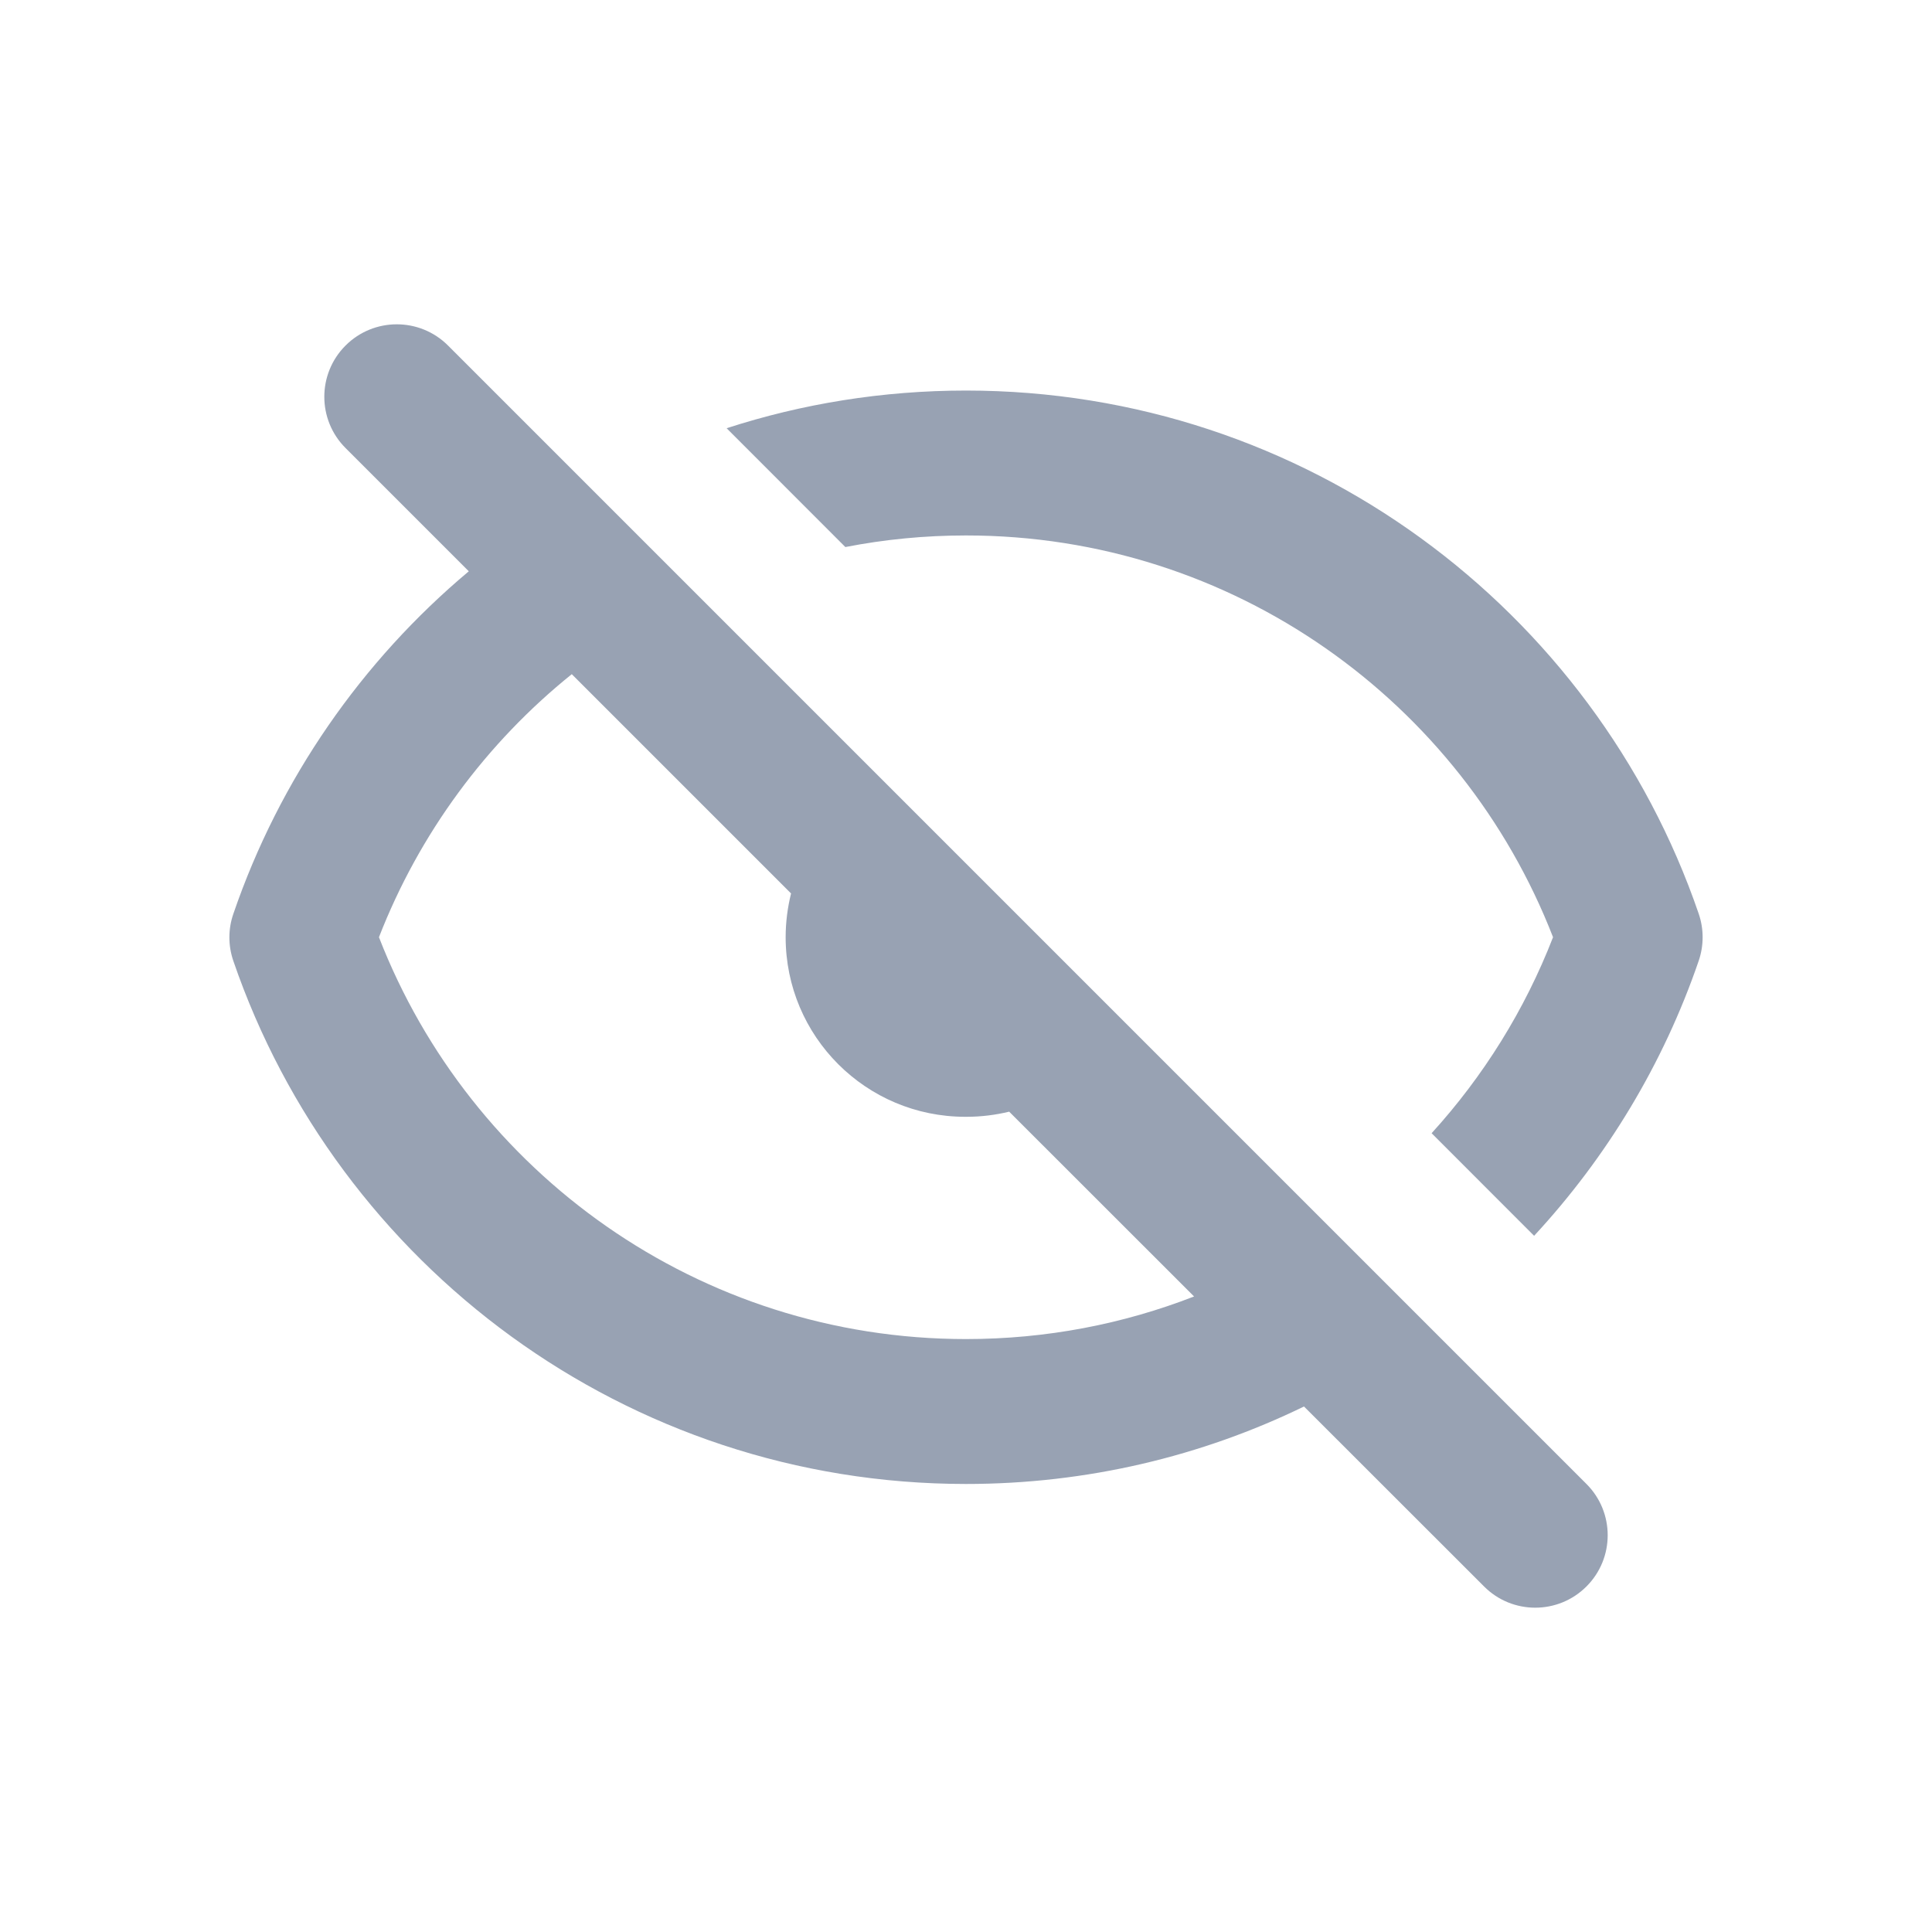
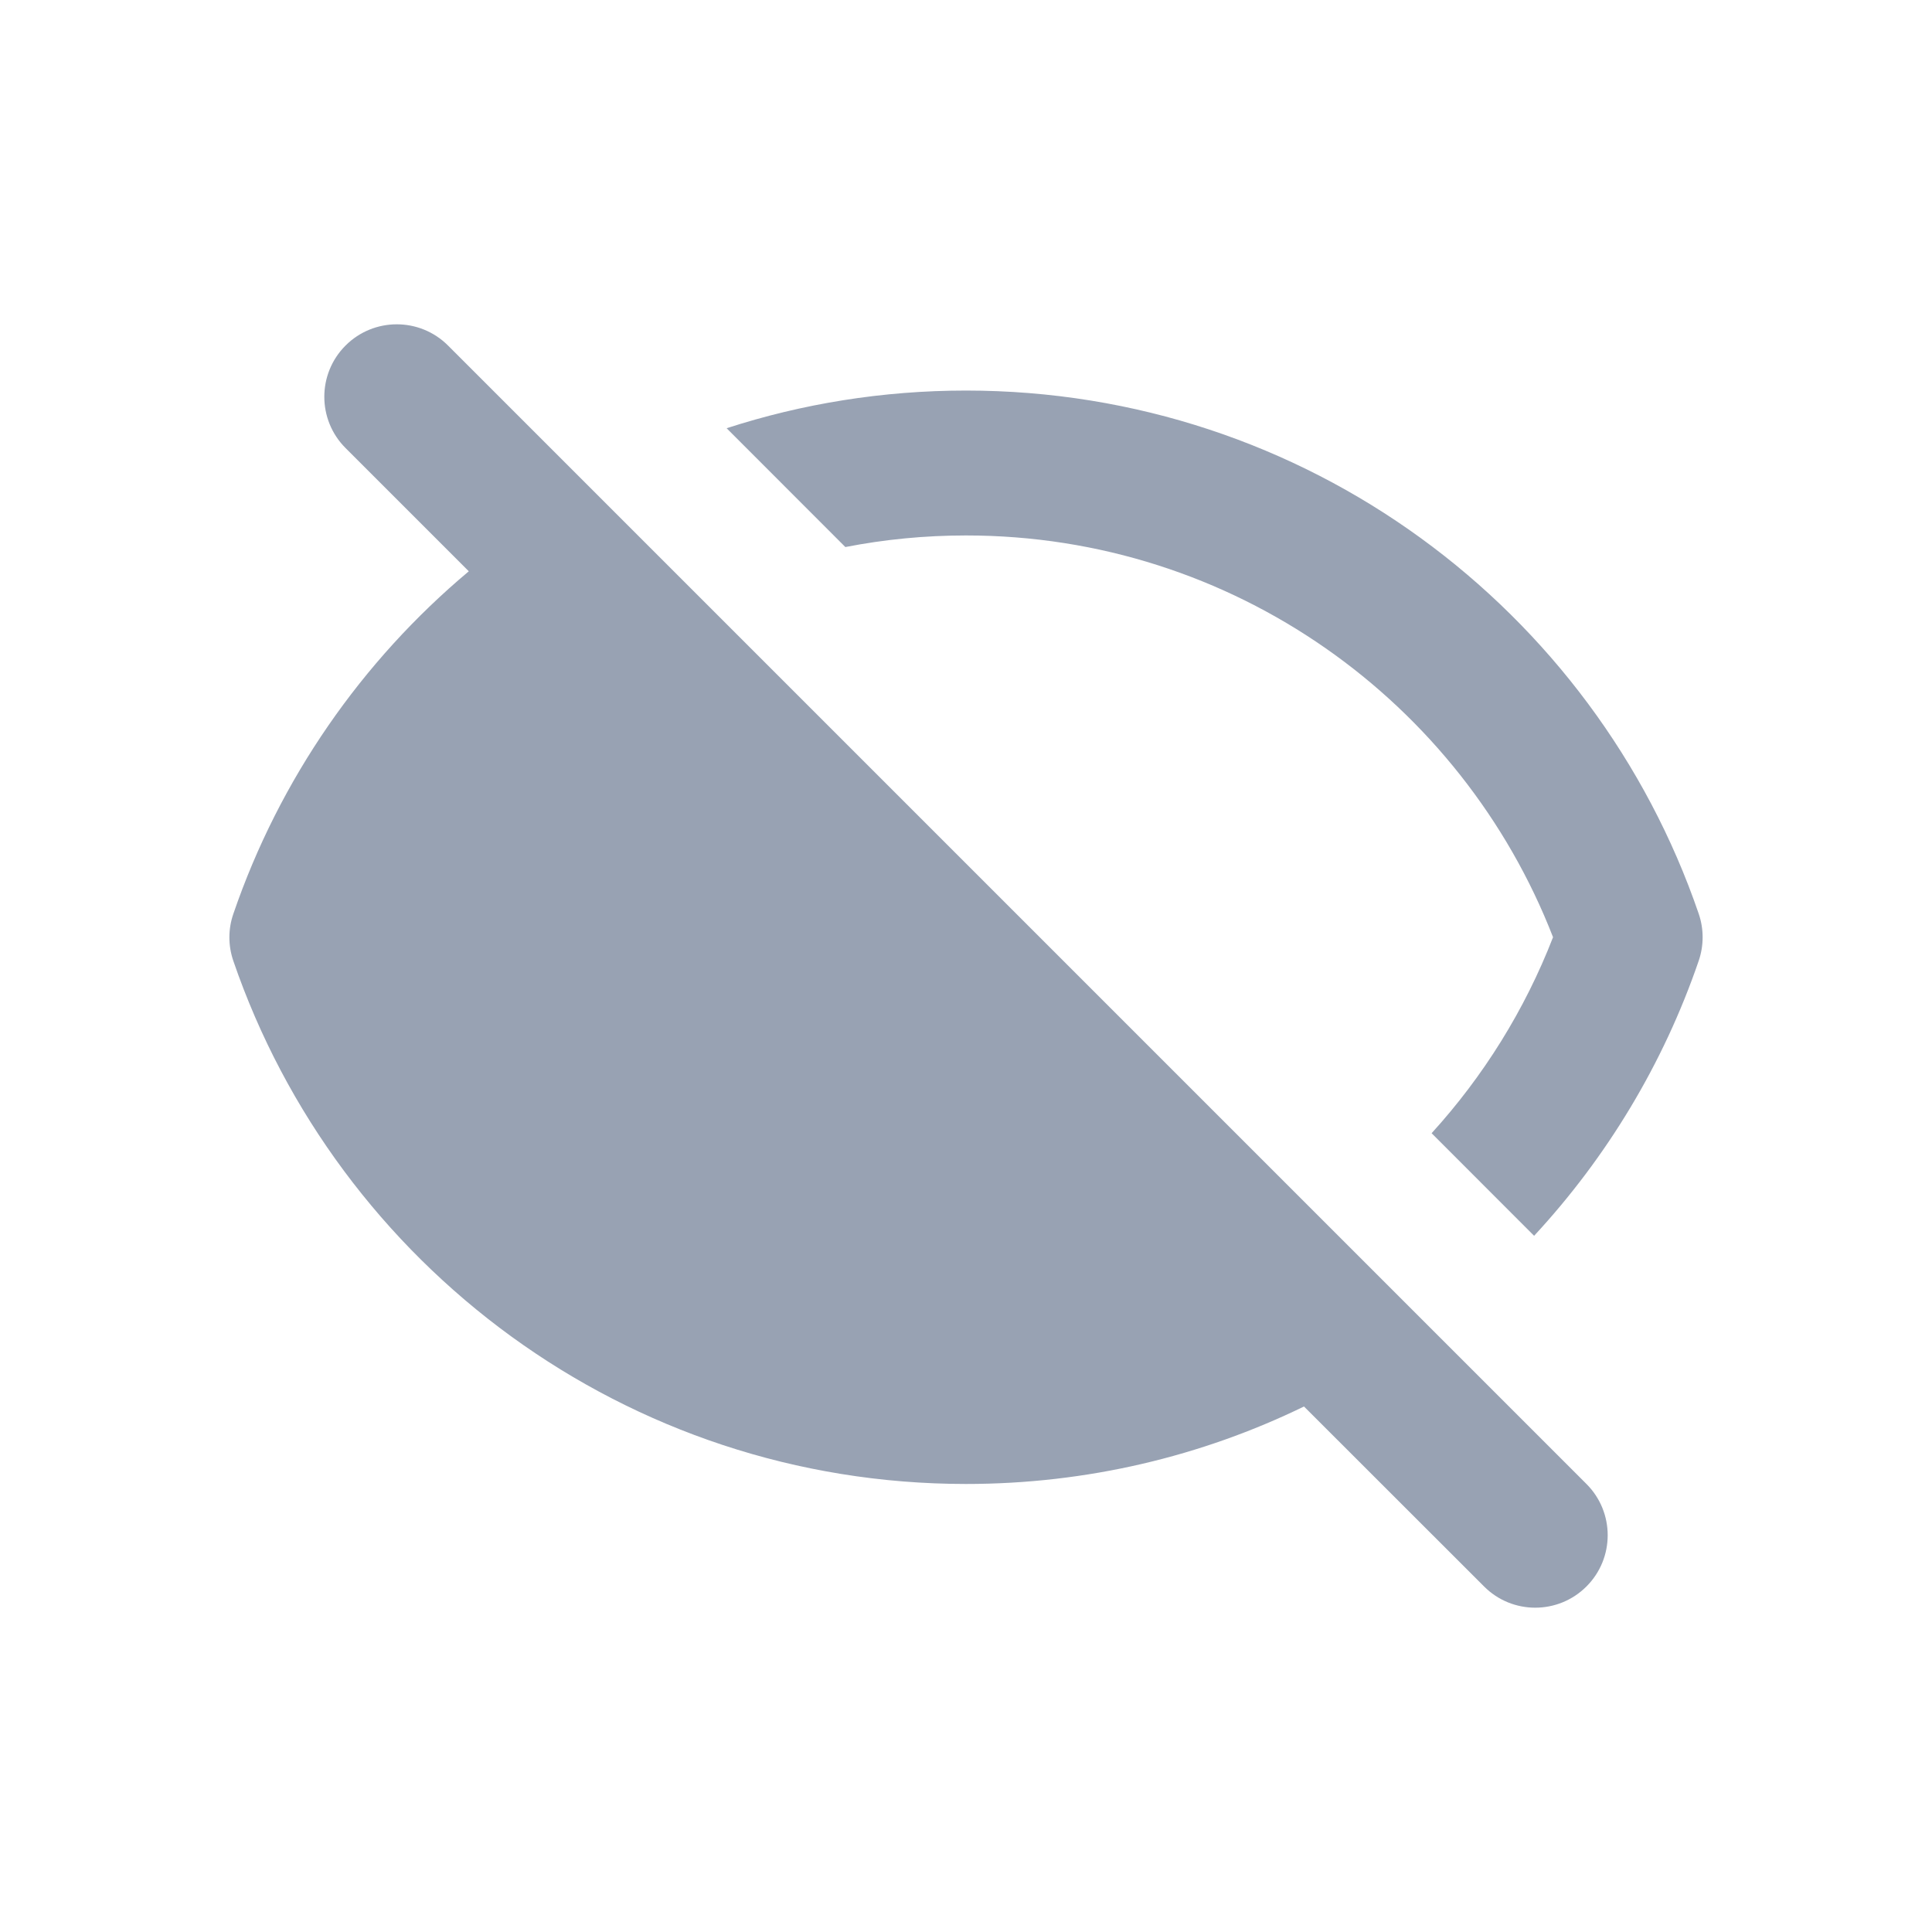
<svg xmlns="http://www.w3.org/2000/svg" className="fill-current" width="20" height="20" viewBox="0 0 20 20" fill="none">
-   <path fill-rule="evenodd" clip-rule="evenodd" d="M4.638 3.577C4.345 3.284 3.87 3.284 3.577 3.577C3.284 3.87 3.284 4.345 3.577 4.638L4.853 5.914C3.746 6.842 2.894 8.064 2.416 9.459C2.361 9.617 2.361 9.788 2.415 9.946C3.495 13.096 6.482 15.362 10 15.362C11.255 15.362 12.442 15.074 13.499 14.56L15.363 16.423C15.655 16.716 16.13 16.716 16.423 16.423C16.716 16.13 16.716 15.655 16.423 15.362L4.638 3.577ZM12.361 13.421L10.447 11.508C10.306 11.542 10.158 11.561 10.006 11.561H9.992C8.965 11.561 8.133 10.729 8.133 9.702C8.133 9.546 8.153 9.394 8.189 9.249L5.919 6.979C5.035 7.69 4.341 8.627 3.923 9.702C4.868 12.137 7.234 13.862 10 13.862C10.833 13.862 11.629 13.706 12.361 13.421ZM16.077 9.702C15.784 10.457 15.355 11.143 14.82 11.731L15.881 12.793C16.633 11.981 17.219 11.014 17.585 9.946C17.639 9.788 17.639 9.617 17.585 9.459C16.506 6.309 13.518 4.043 10 4.043C9.135 4.043 8.302 4.18 7.522 4.433L8.751 5.663C9.156 5.584 9.573 5.543 10 5.543C12.767 5.543 15.132 7.268 16.077 9.702Z" fill="#98A2B3" />
+   <path fillRule="evenodd" clipRule="evenodd" d="M4.638 3.577C4.345 3.284 3.87 3.284 3.577 3.577C3.284 3.87 3.284 4.345 3.577 4.638L4.853 5.914C3.746 6.842 2.894 8.064 2.416 9.459C2.361 9.617 2.361 9.788 2.415 9.946C3.495 13.096 6.482 15.362 10 15.362C11.255 15.362 12.442 15.074 13.499 14.56L15.363 16.423C15.655 16.716 16.13 16.716 16.423 16.423C16.716 16.13 16.716 15.655 16.423 15.362L4.638 3.577ZM12.361 13.421L10.447 11.508C10.306 11.542 10.158 11.561 10.006 11.561H9.992C8.965 11.561 8.133 10.729 8.133 9.702C8.133 9.546 8.153 9.394 8.189 9.249L5.919 6.979C5.035 7.69 4.341 8.627 3.923 9.702C4.868 12.137 7.234 13.862 10 13.862C10.833 13.862 11.629 13.706 12.361 13.421ZM16.077 9.702C15.784 10.457 15.355 11.143 14.82 11.731L15.881 12.793C16.633 11.981 17.219 11.014 17.585 9.946C17.639 9.788 17.639 9.617 17.585 9.459C16.506 6.309 13.518 4.043 10 4.043C9.135 4.043 8.302 4.18 7.522 4.433L8.751 5.663C9.156 5.584 9.573 5.543 10 5.543C12.767 5.543 15.132 7.268 16.077 9.702Z" fill="#98A2B3" />
</svg>
